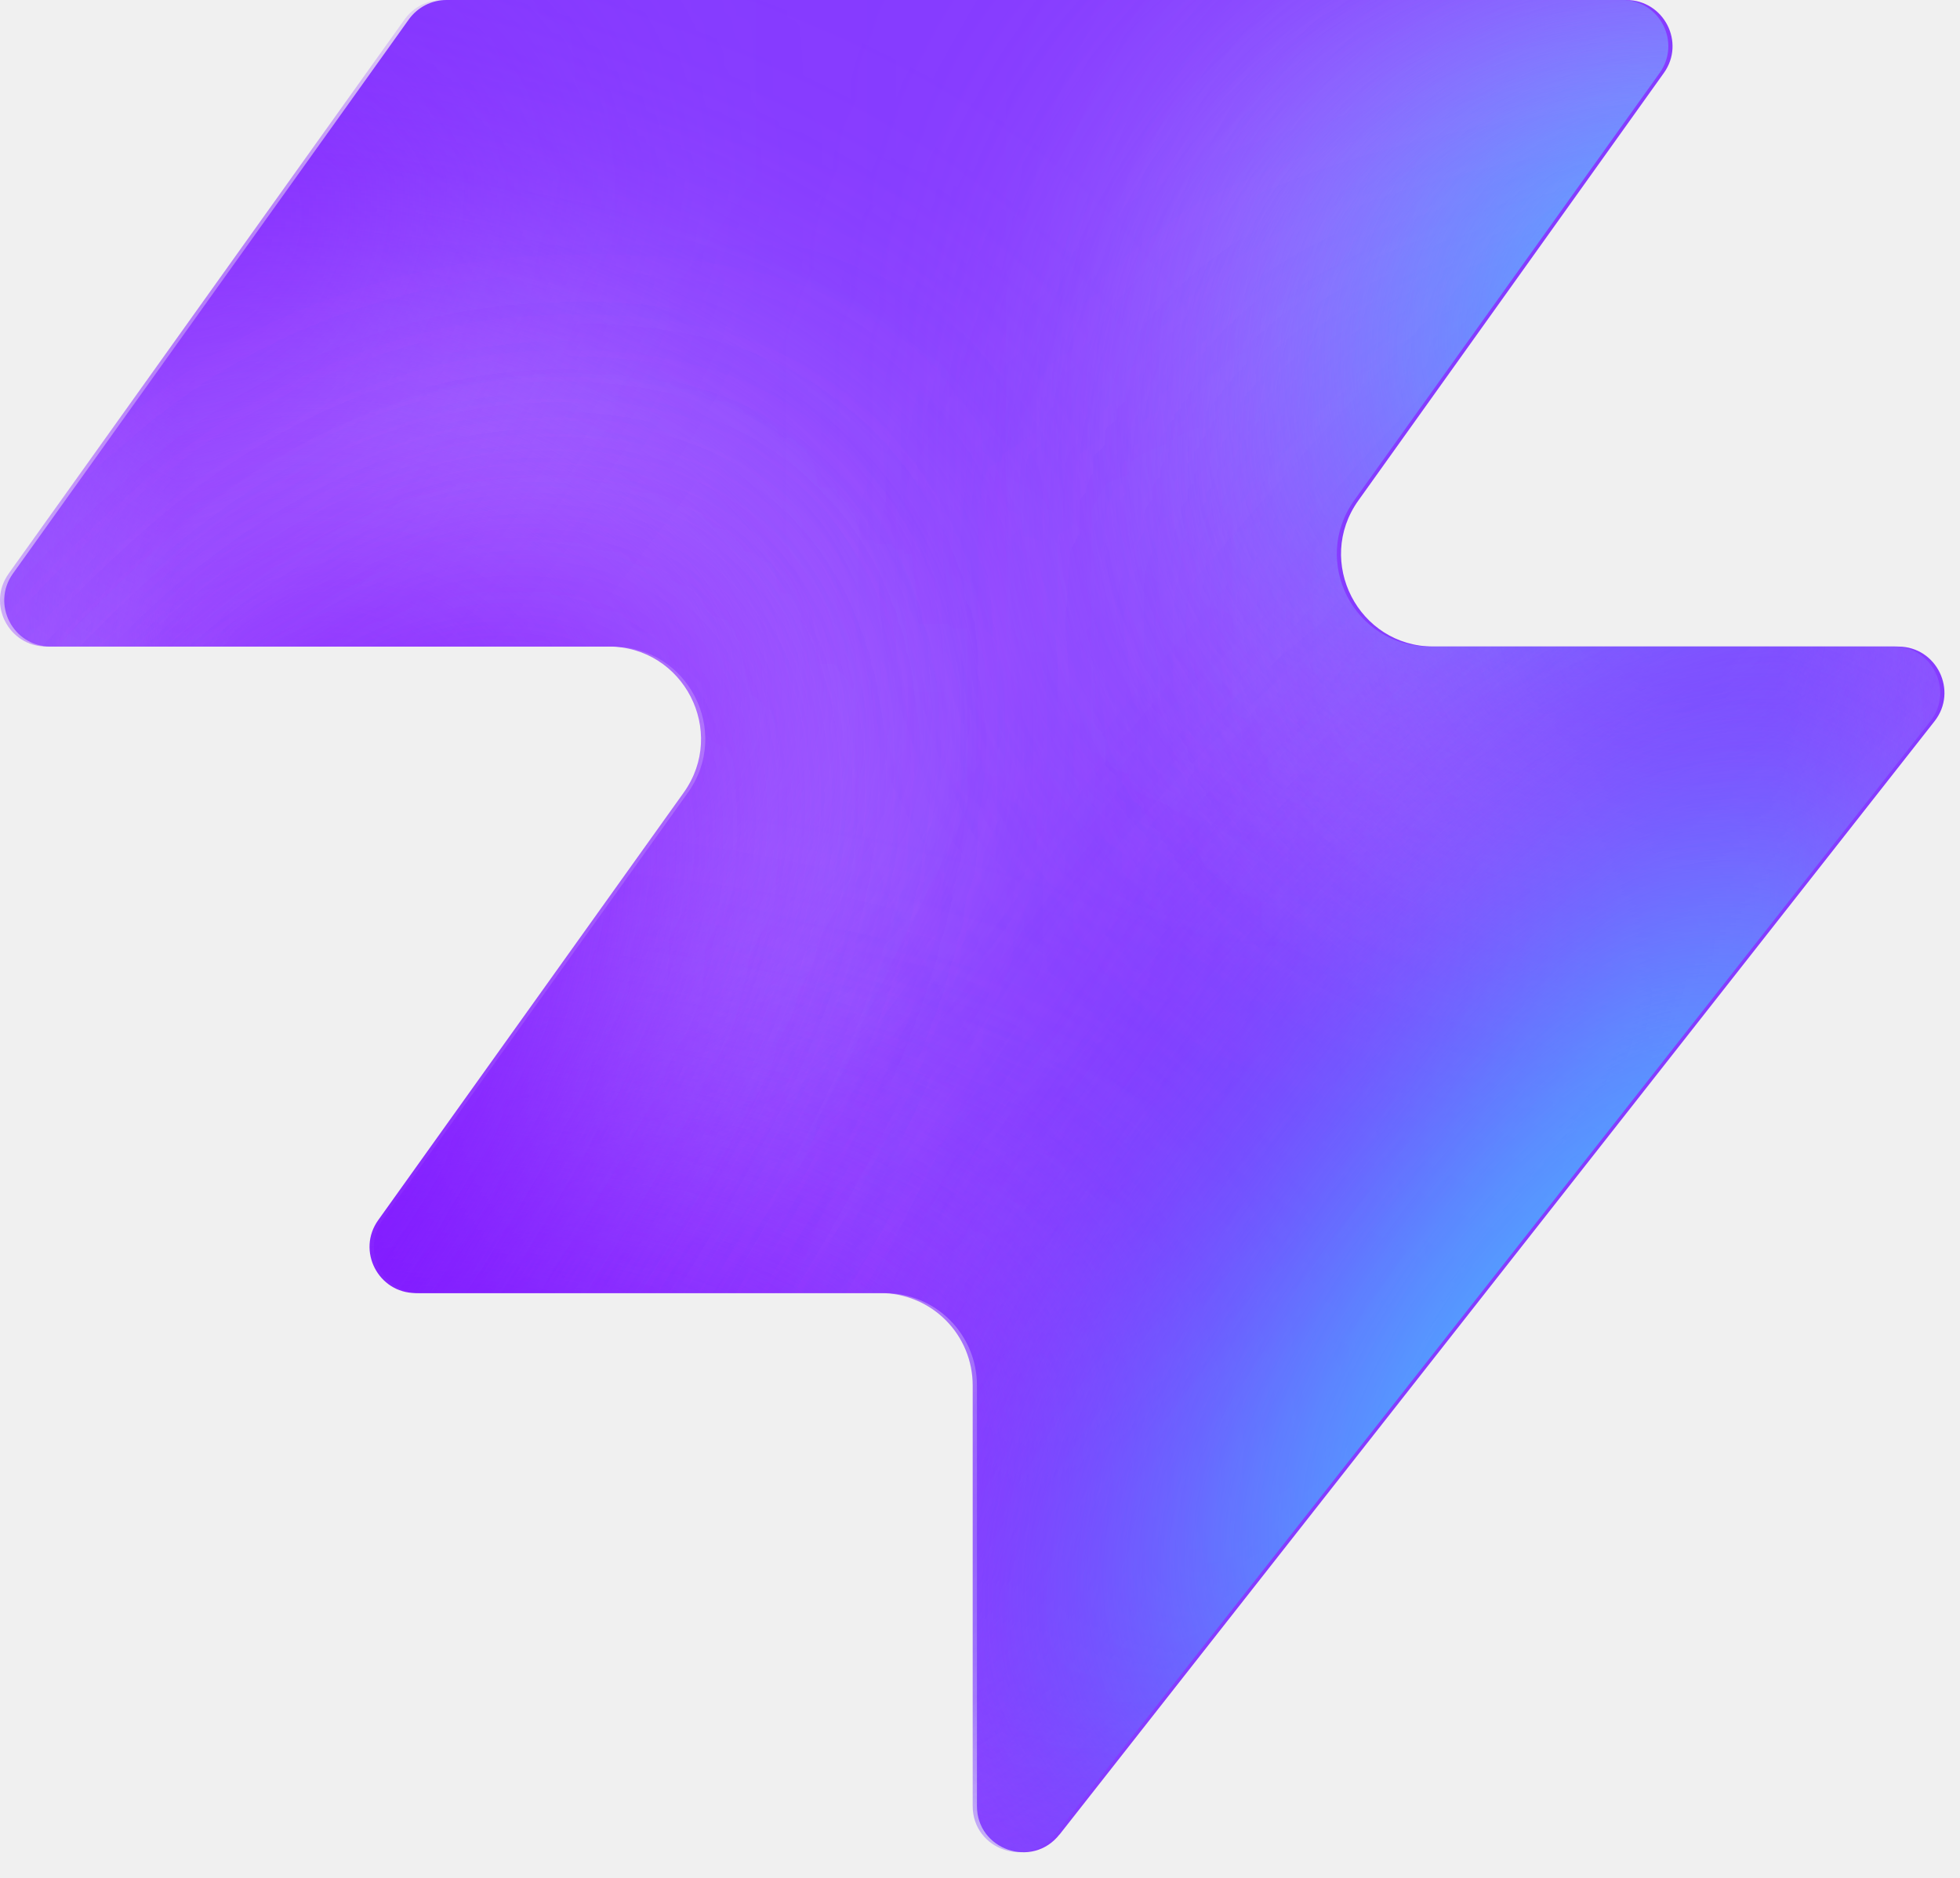
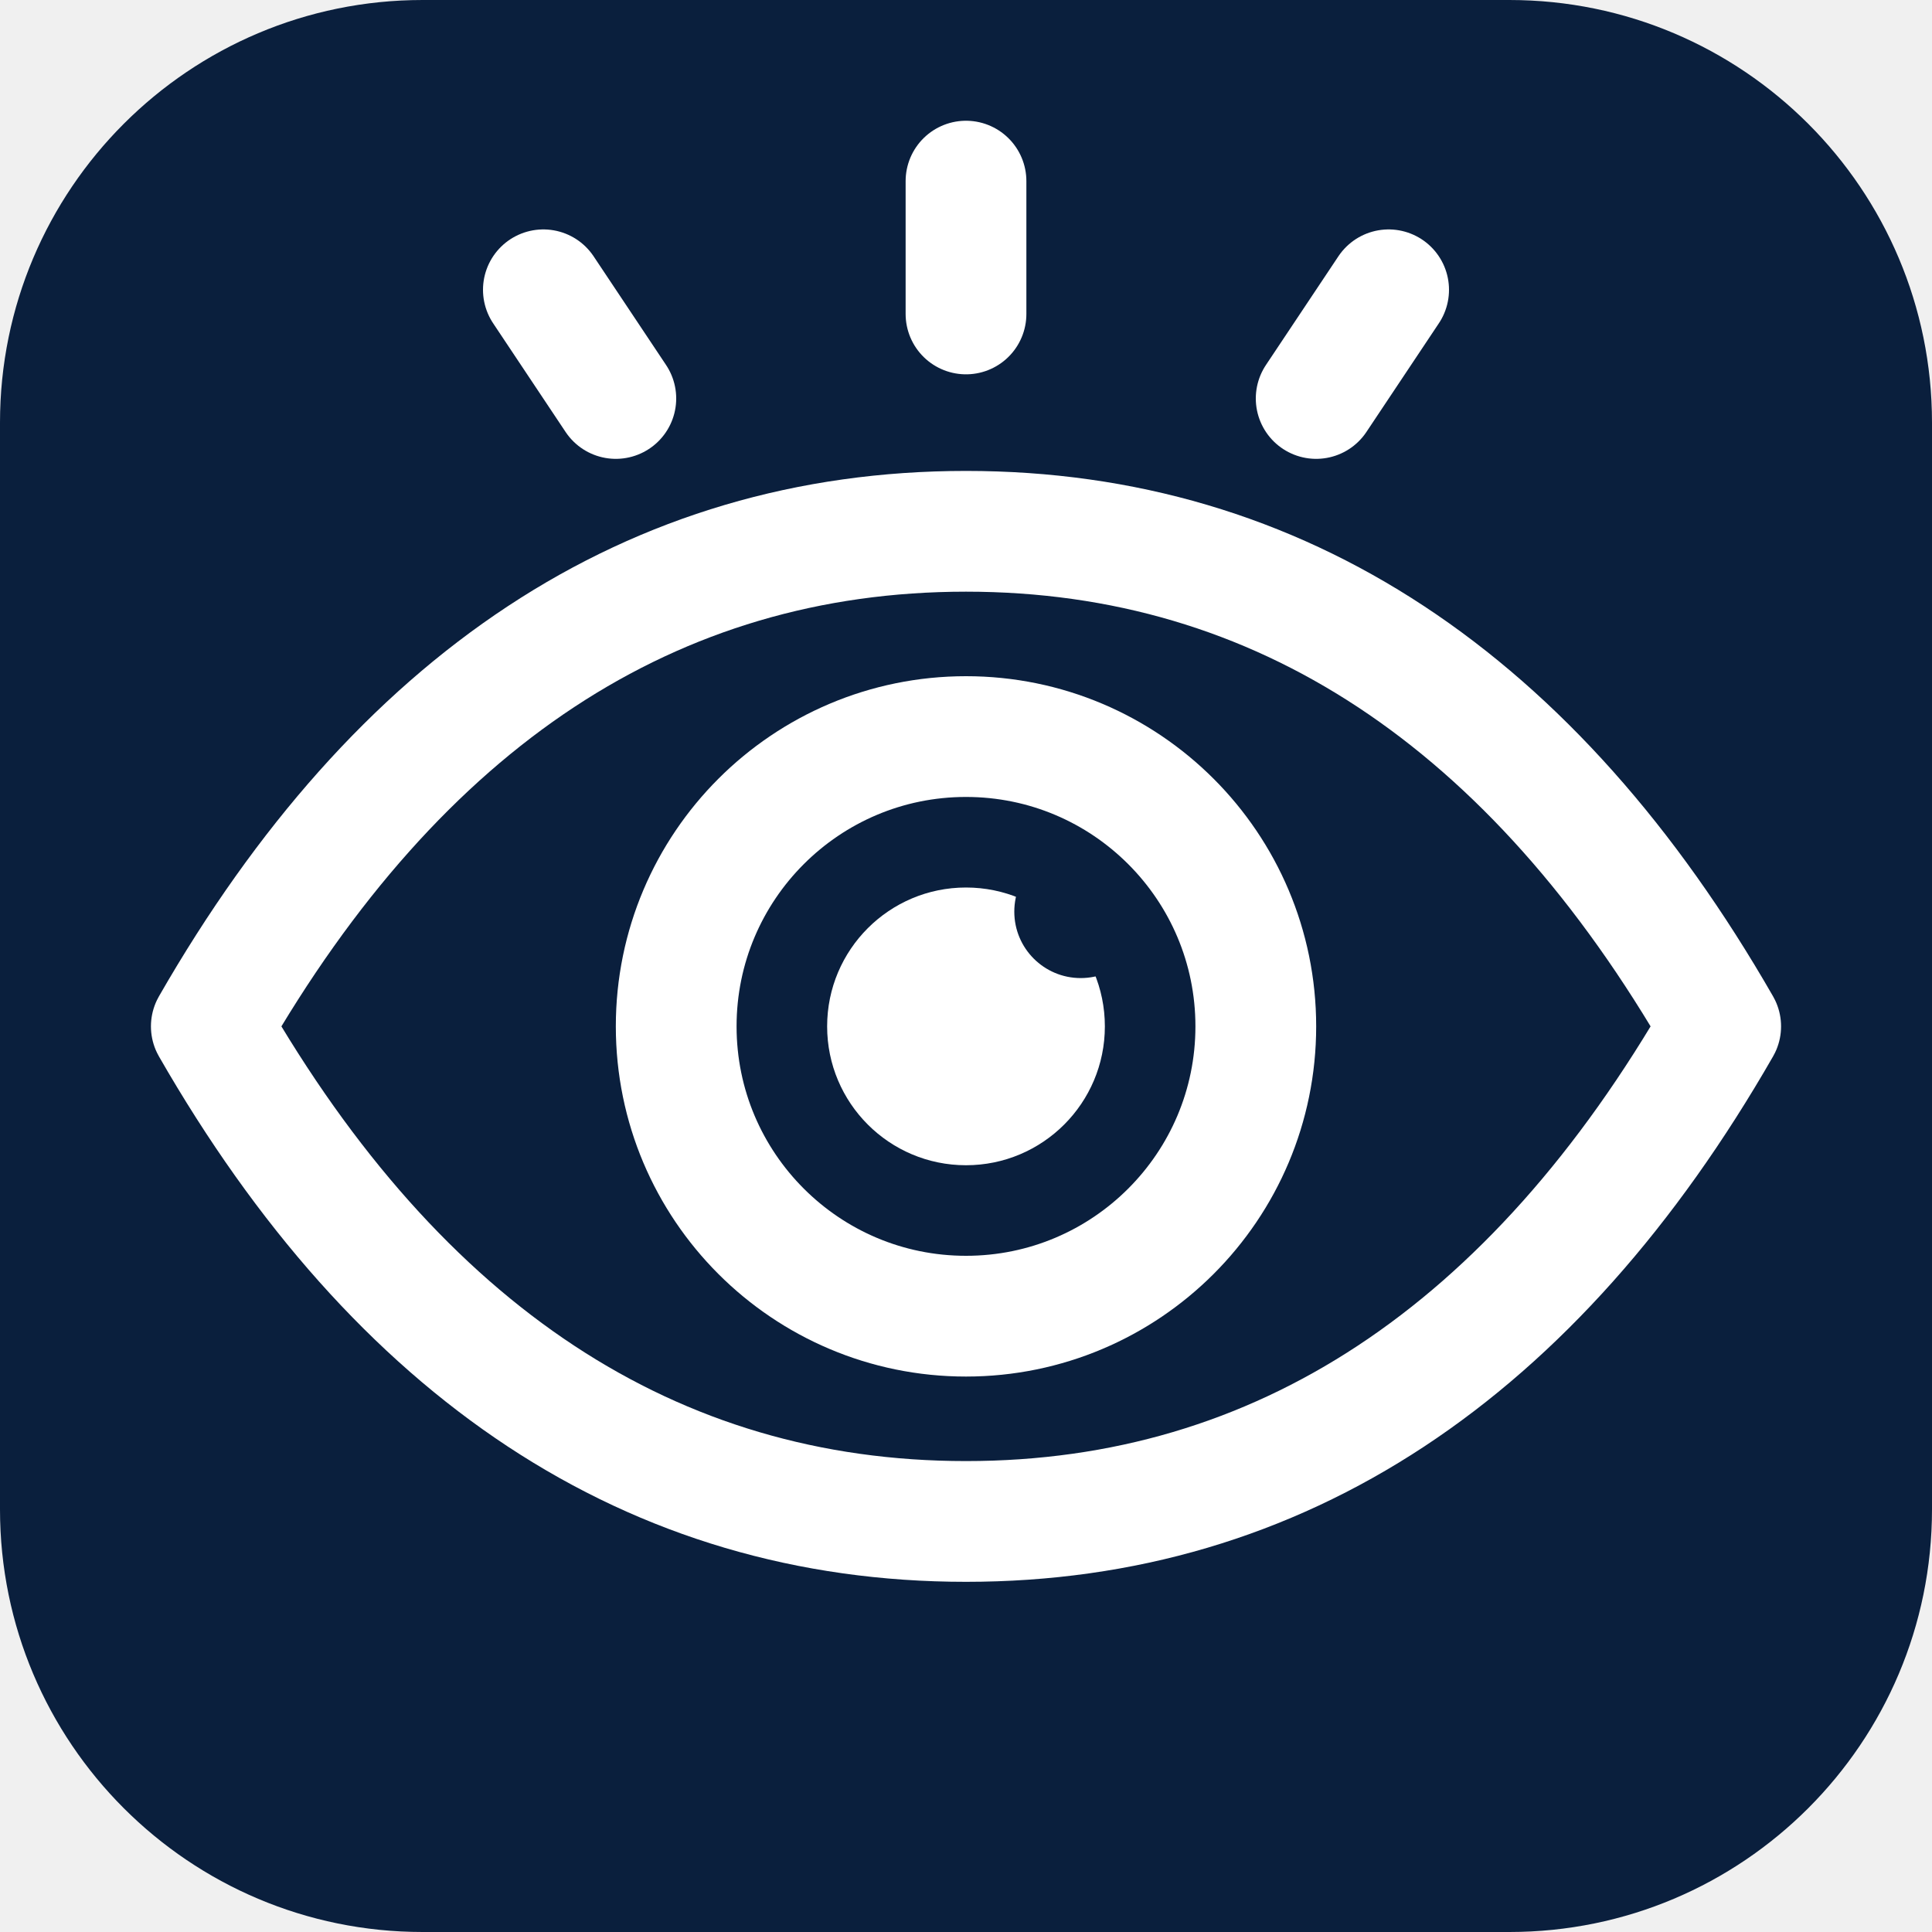
- <svg xmlns="http://www.w3.org/2000/svg" width="48" height="46" fill="none" viewBox="0 0 48 46">
-   <path fill="#863bff" d="M25.946 44.938c-.664.845-2.021.375-2.021-.698V33.937a2.26 2.26 0 0 0-2.262-2.262H10.287c-.92 0-1.456-1.04-.92-1.788l7.48-10.471c1.07-1.497 0-3.578-1.842-3.578H1.237c-.92 0-1.456-1.04-.92-1.788L10.013.474c.214-.297.556-.474.92-.474h28.894c.92 0 1.456 1.04.92 1.788l-7.48 10.471c-1.07 1.498 0 3.579 1.842 3.579h11.377c.943 0 1.473 1.088.89 1.83L25.947 44.94z" style="fill:#863bff;fill:color(display-p3 .525 .23 1);fill-opacity:1" />
-   <mask id="a" width="48" height="46" x="0" y="0" maskUnits="userSpaceOnUse" style="mask-type:alpha">
-     <path fill="#000" d="M25.842 44.938c-.664.844-2.021.375-2.021-.698V33.937a2.26 2.26 0 0 0-2.262-2.262H10.183c-.92 0-1.456-1.04-.92-1.788l7.48-10.471c1.07-1.498 0-3.579-1.842-3.579H1.133c-.92 0-1.456-1.04-.92-1.787L9.91.473c.214-.297.556-.474.92-.474h28.894c.92 0 1.456 1.04.92 1.788l-7.48 10.471c-1.07 1.498 0 3.578 1.842 3.578h11.377c.943 0 1.473 1.088.89 1.832L25.843 44.94z" style="fill:#000;fill-opacity:1" />
-   </mask>
-   <g mask="url(#a)">
-     <g filter="url(#b)">
-       <ellipse cx="5.508" cy="14.704" fill="#ede6ff" rx="5.508" ry="14.704" style="fill:#ede6ff;fill:color(display-p3 .927 .903 1);fill-opacity:1" transform="matrix(.00324 1 1 -.00324 -4.47 31.516)" />
-     </g>
-     <g filter="url(#c)">
-       <ellipse cx="10.399" cy="29.851" fill="#ede6ff" rx="10.399" ry="29.851" style="fill:#ede6ff;fill:color(display-p3 .927 .903 1);fill-opacity:1" transform="matrix(.00324 1 1 -.00324 -39.328 7.883)" />
-     </g>
-     <g filter="url(#d)">
-       <ellipse cx="5.508" cy="30.487" fill="#7e14ff" rx="5.508" ry="30.487" style="fill:#7e14ff;fill:color(display-p3 .492 .077 1);fill-opacity:1" transform="rotate(89.814 -25.913 -14.639)scale(1 -1)" />
-     </g>
-     <g filter="url(#e)">
-       <ellipse cx="5.508" cy="30.599" fill="#7e14ff" rx="5.508" ry="30.599" style="fill:#7e14ff;fill:color(display-p3 .492 .077 1);fill-opacity:1" transform="rotate(89.814 -32.644 -3.334)scale(1 -1)" />
-     </g>
-     <g filter="url(#f)">
-       <ellipse cx="5.508" cy="30.599" fill="#7e14ff" rx="5.508" ry="30.599" style="fill:#7e14ff;fill:color(display-p3 .492 .077 1);fill-opacity:1" transform="matrix(.00324 1 1 -.00324 -34.34 30.47)" />
-     </g>
-     <g filter="url(#g)">
-       <ellipse cx="14.072" cy="22.078" fill="#ede6ff" rx="14.072" ry="22.078" style="fill:#ede6ff;fill:color(display-p3 .927 .903 1);fill-opacity:1" transform="rotate(93.35 24.506 48.493)scale(-1 1)" />
-     </g>
-     <g filter="url(#h)">
-       <ellipse cx="3.47" cy="21.501" fill="#7e14ff" rx="3.47" ry="21.501" style="fill:#7e14ff;fill:color(display-p3 .492 .077 1);fill-opacity:1" transform="rotate(89.009 28.708 47.59)scale(-1 1)" />
-     </g>
-     <g filter="url(#i)">
-       <ellipse cx="3.47" cy="21.501" fill="#7e14ff" rx="3.47" ry="21.501" style="fill:#7e14ff;fill:color(display-p3 .492 .077 1);fill-opacity:1" transform="rotate(89.009 28.708 47.59)scale(-1 1)" />
-     </g>
-     <g filter="url(#j)">
-       <ellipse cx=".387" cy="8.972" fill="#7e14ff" rx="4.407" ry="29.108" style="fill:#7e14ff;fill:color(display-p3 .492 .077 1);fill-opacity:1" transform="rotate(39.51 .387 8.972)" />
-     </g>
-     <g filter="url(#k)">
-       <ellipse cx="47.523" cy="-6.092" fill="#7e14ff" rx="4.407" ry="29.108" style="fill:#7e14ff;fill:color(display-p3 .492 .077 1);fill-opacity:1" transform="rotate(37.892 47.523 -6.092)" />
-     </g>
-     <g filter="url(#l)">
-       <ellipse cx="41.412" cy="6.333" fill="#47bfff" rx="5.971" ry="9.665" style="fill:#47bfff;fill:color(display-p3 .28 .748 1);fill-opacity:1" transform="rotate(37.892 41.412 6.333)" />
-     </g>
-     <g filter="url(#m)">
-       <ellipse cx="-1.879" cy="38.332" fill="#7e14ff" rx="4.407" ry="29.108" style="fill:#7e14ff;fill:color(display-p3 .492 .077 1);fill-opacity:1" transform="rotate(37.892 -1.88 38.332)" />
-     </g>
-     <g filter="url(#n)">
-       <ellipse cx="-1.879" cy="38.332" fill="#7e14ff" rx="4.407" ry="29.108" style="fill:#7e14ff;fill:color(display-p3 .492 .077 1);fill-opacity:1" transform="rotate(37.892 -1.88 38.332)" />
-     </g>
-     <g filter="url(#o)">
-       <ellipse cx="35.651" cy="29.907" fill="#7e14ff" rx="4.407" ry="29.108" style="fill:#7e14ff;fill:color(display-p3 .492 .077 1);fill-opacity:1" transform="rotate(37.892 35.651 29.907)" />
-     </g>
-     <g filter="url(#p)">
-       <ellipse cx="38.418" cy="32.4" fill="#47bfff" rx="5.971" ry="15.297" style="fill:#47bfff;fill:color(display-p3 .28 .748 1);fill-opacity:1" transform="rotate(37.892 38.418 32.4)" />
-     </g>
+ <svg xmlns="http://www.w3.org/2000/svg" width="32" height="32" viewBox="0 0 32 32" fill="none">
+   <rect width="32" height="32" rx="7" fill="#0a1f3d" />
+   <g stroke="#fff" stroke-width="2" stroke-linecap="round">
+     <path d="M16 5.2V3M10.2 6.6 9 4.8M21.8 6.6 23 4.8" />
+     <path stroke-linejoin="round" d="M3.5 17c3.1-5.4 7.3-8.2 12.5-8.2s9.4 2.8 12.5 8.2c-3.1 5.4-7.3 8.2-12.5 8.2S6.6 22.4 3.5 17Z" />
+     <circle cx="16" cy="17" r="4.8" />
  </g>
-   <defs>
-     <filter id="b" width="60.045" height="41.654" x="-19.77" y="16.149" color-interpolation-filters="sRGB" filterUnits="userSpaceOnUse">
-       <feFlood flood-opacity="0" result="BackgroundImageFix" />
-       <feBlend in="SourceGraphic" in2="BackgroundImageFix" result="shape" />
-       <feGaussianBlur result="effect1_foregroundBlur_2002_17158" stdDeviation="7.659" />
-     </filter>
-     <filter id="c" width="90.34" height="51.437" x="-54.613" y="-7.533" color-interpolation-filters="sRGB" filterUnits="userSpaceOnUse">
-       <feFlood flood-opacity="0" result="BackgroundImageFix" />
-       <feBlend in="SourceGraphic" in2="BackgroundImageFix" result="shape" />
-       <feGaussianBlur result="effect1_foregroundBlur_2002_17158" stdDeviation="7.659" />
-     </filter>
-     <filter id="d" width="79.355" height="29.4" x="-49.64" y="2.03" color-interpolation-filters="sRGB" filterUnits="userSpaceOnUse">
-       <feFlood flood-opacity="0" result="BackgroundImageFix" />
-       <feBlend in="SourceGraphic" in2="BackgroundImageFix" result="shape" />
-       <feGaussianBlur result="effect1_foregroundBlur_2002_17158" stdDeviation="4.596" />
-     </filter>
-     <filter id="e" width="79.579" height="29.4" x="-45.045" y="20.029" color-interpolation-filters="sRGB" filterUnits="userSpaceOnUse">
-       <feFlood flood-opacity="0" result="BackgroundImageFix" />
-       <feBlend in="SourceGraphic" in2="BackgroundImageFix" result="shape" />
-       <feGaussianBlur result="effect1_foregroundBlur_2002_17158" stdDeviation="4.596" />
-     </filter>
-     <filter id="f" width="79.579" height="29.4" x="-43.513" y="21.178" color-interpolation-filters="sRGB" filterUnits="userSpaceOnUse">
-       <feFlood flood-opacity="0" result="BackgroundImageFix" />
-       <feBlend in="SourceGraphic" in2="BackgroundImageFix" result="shape" />
-       <feGaussianBlur result="effect1_foregroundBlur_2002_17158" stdDeviation="4.596" />
-     </filter>
-     <filter id="g" width="74.749" height="58.852" x="15.756" y="-17.901" color-interpolation-filters="sRGB" filterUnits="userSpaceOnUse">
-       <feFlood flood-opacity="0" result="BackgroundImageFix" />
-       <feBlend in="SourceGraphic" in2="BackgroundImageFix" result="shape" />
-       <feGaussianBlur result="effect1_foregroundBlur_2002_17158" stdDeviation="7.659" />
-     </filter>
-     <filter id="h" width="61.377" height="25.362" x="23.548" y="2.284" color-interpolation-filters="sRGB" filterUnits="userSpaceOnUse">
-       <feFlood flood-opacity="0" result="BackgroundImageFix" />
-       <feBlend in="SourceGraphic" in2="BackgroundImageFix" result="shape" />
-       <feGaussianBlur result="effect1_foregroundBlur_2002_17158" stdDeviation="4.596" />
-     </filter>
-     <filter id="i" width="61.377" height="25.362" x="23.548" y="2.284" color-interpolation-filters="sRGB" filterUnits="userSpaceOnUse">
-       <feFlood flood-opacity="0" result="BackgroundImageFix" />
-       <feBlend in="SourceGraphic" in2="BackgroundImageFix" result="shape" />
-       <feGaussianBlur result="effect1_foregroundBlur_2002_17158" stdDeviation="4.596" />
-     </filter>
-     <filter id="j" width="56.045" height="63.649" x="-27.636" y="-22.853" color-interpolation-filters="sRGB" filterUnits="userSpaceOnUse">
-       <feFlood flood-opacity="0" result="BackgroundImageFix" />
-       <feBlend in="SourceGraphic" in2="BackgroundImageFix" result="shape" />
-       <feGaussianBlur result="effect1_foregroundBlur_2002_17158" stdDeviation="4.596" />
-     </filter>
-     <filter id="k" width="54.814" height="64.646" x="20.116" y="-38.415" color-interpolation-filters="sRGB" filterUnits="userSpaceOnUse">
-       <feFlood flood-opacity="0" result="BackgroundImageFix" />
-       <feBlend in="SourceGraphic" in2="BackgroundImageFix" result="shape" />
-       <feGaussianBlur result="effect1_foregroundBlur_2002_17158" stdDeviation="4.596" />
-     </filter>
-     <filter id="l" width="33.541" height="35.313" x="24.641" y="-11.323" color-interpolation-filters="sRGB" filterUnits="userSpaceOnUse">
-       <feFlood flood-opacity="0" result="BackgroundImageFix" />
-       <feBlend in="SourceGraphic" in2="BackgroundImageFix" result="shape" />
-       <feGaussianBlur result="effect1_foregroundBlur_2002_17158" stdDeviation="4.596" />
-     </filter>
-     <filter id="m" width="54.814" height="64.646" x="-29.286" y="6.009" color-interpolation-filters="sRGB" filterUnits="userSpaceOnUse">
-       <feFlood flood-opacity="0" result="BackgroundImageFix" />
-       <feBlend in="SourceGraphic" in2="BackgroundImageFix" result="shape" />
-       <feGaussianBlur result="effect1_foregroundBlur_2002_17158" stdDeviation="4.596" />
-     </filter>
-     <filter id="n" width="54.814" height="64.646" x="-29.286" y="6.009" color-interpolation-filters="sRGB" filterUnits="userSpaceOnUse">
-       <feFlood flood-opacity="0" result="BackgroundImageFix" />
-       <feBlend in="SourceGraphic" in2="BackgroundImageFix" result="shape" />
-       <feGaussianBlur result="effect1_foregroundBlur_2002_17158" stdDeviation="4.596" />
-     </filter>
-     <filter id="o" width="54.814" height="64.646" x="8.244" y="-2.416" color-interpolation-filters="sRGB" filterUnits="userSpaceOnUse">
-       <feFlood flood-opacity="0" result="BackgroundImageFix" />
-       <feBlend in="SourceGraphic" in2="BackgroundImageFix" result="shape" />
-       <feGaussianBlur result="effect1_foregroundBlur_2002_17158" stdDeviation="4.596" />
-     </filter>
-     <filter id="p" width="39.409" height="43.623" x="18.713" y="10.588" color-interpolation-filters="sRGB" filterUnits="userSpaceOnUse">
-       <feFlood flood-opacity="0" result="BackgroundImageFix" />
-       <feBlend in="SourceGraphic" in2="BackgroundImageFix" result="shape" />
-       <feGaussianBlur result="effect1_foregroundBlur_2002_17158" stdDeviation="4.596" />
-     </filter>
-   </defs>
+   <circle cx="16" cy="17" r="2.3" fill="#fff" />
+   <circle cx="17.9" cy="15.1" r="1.1" fill="#0a1f3d" />
</svg>
